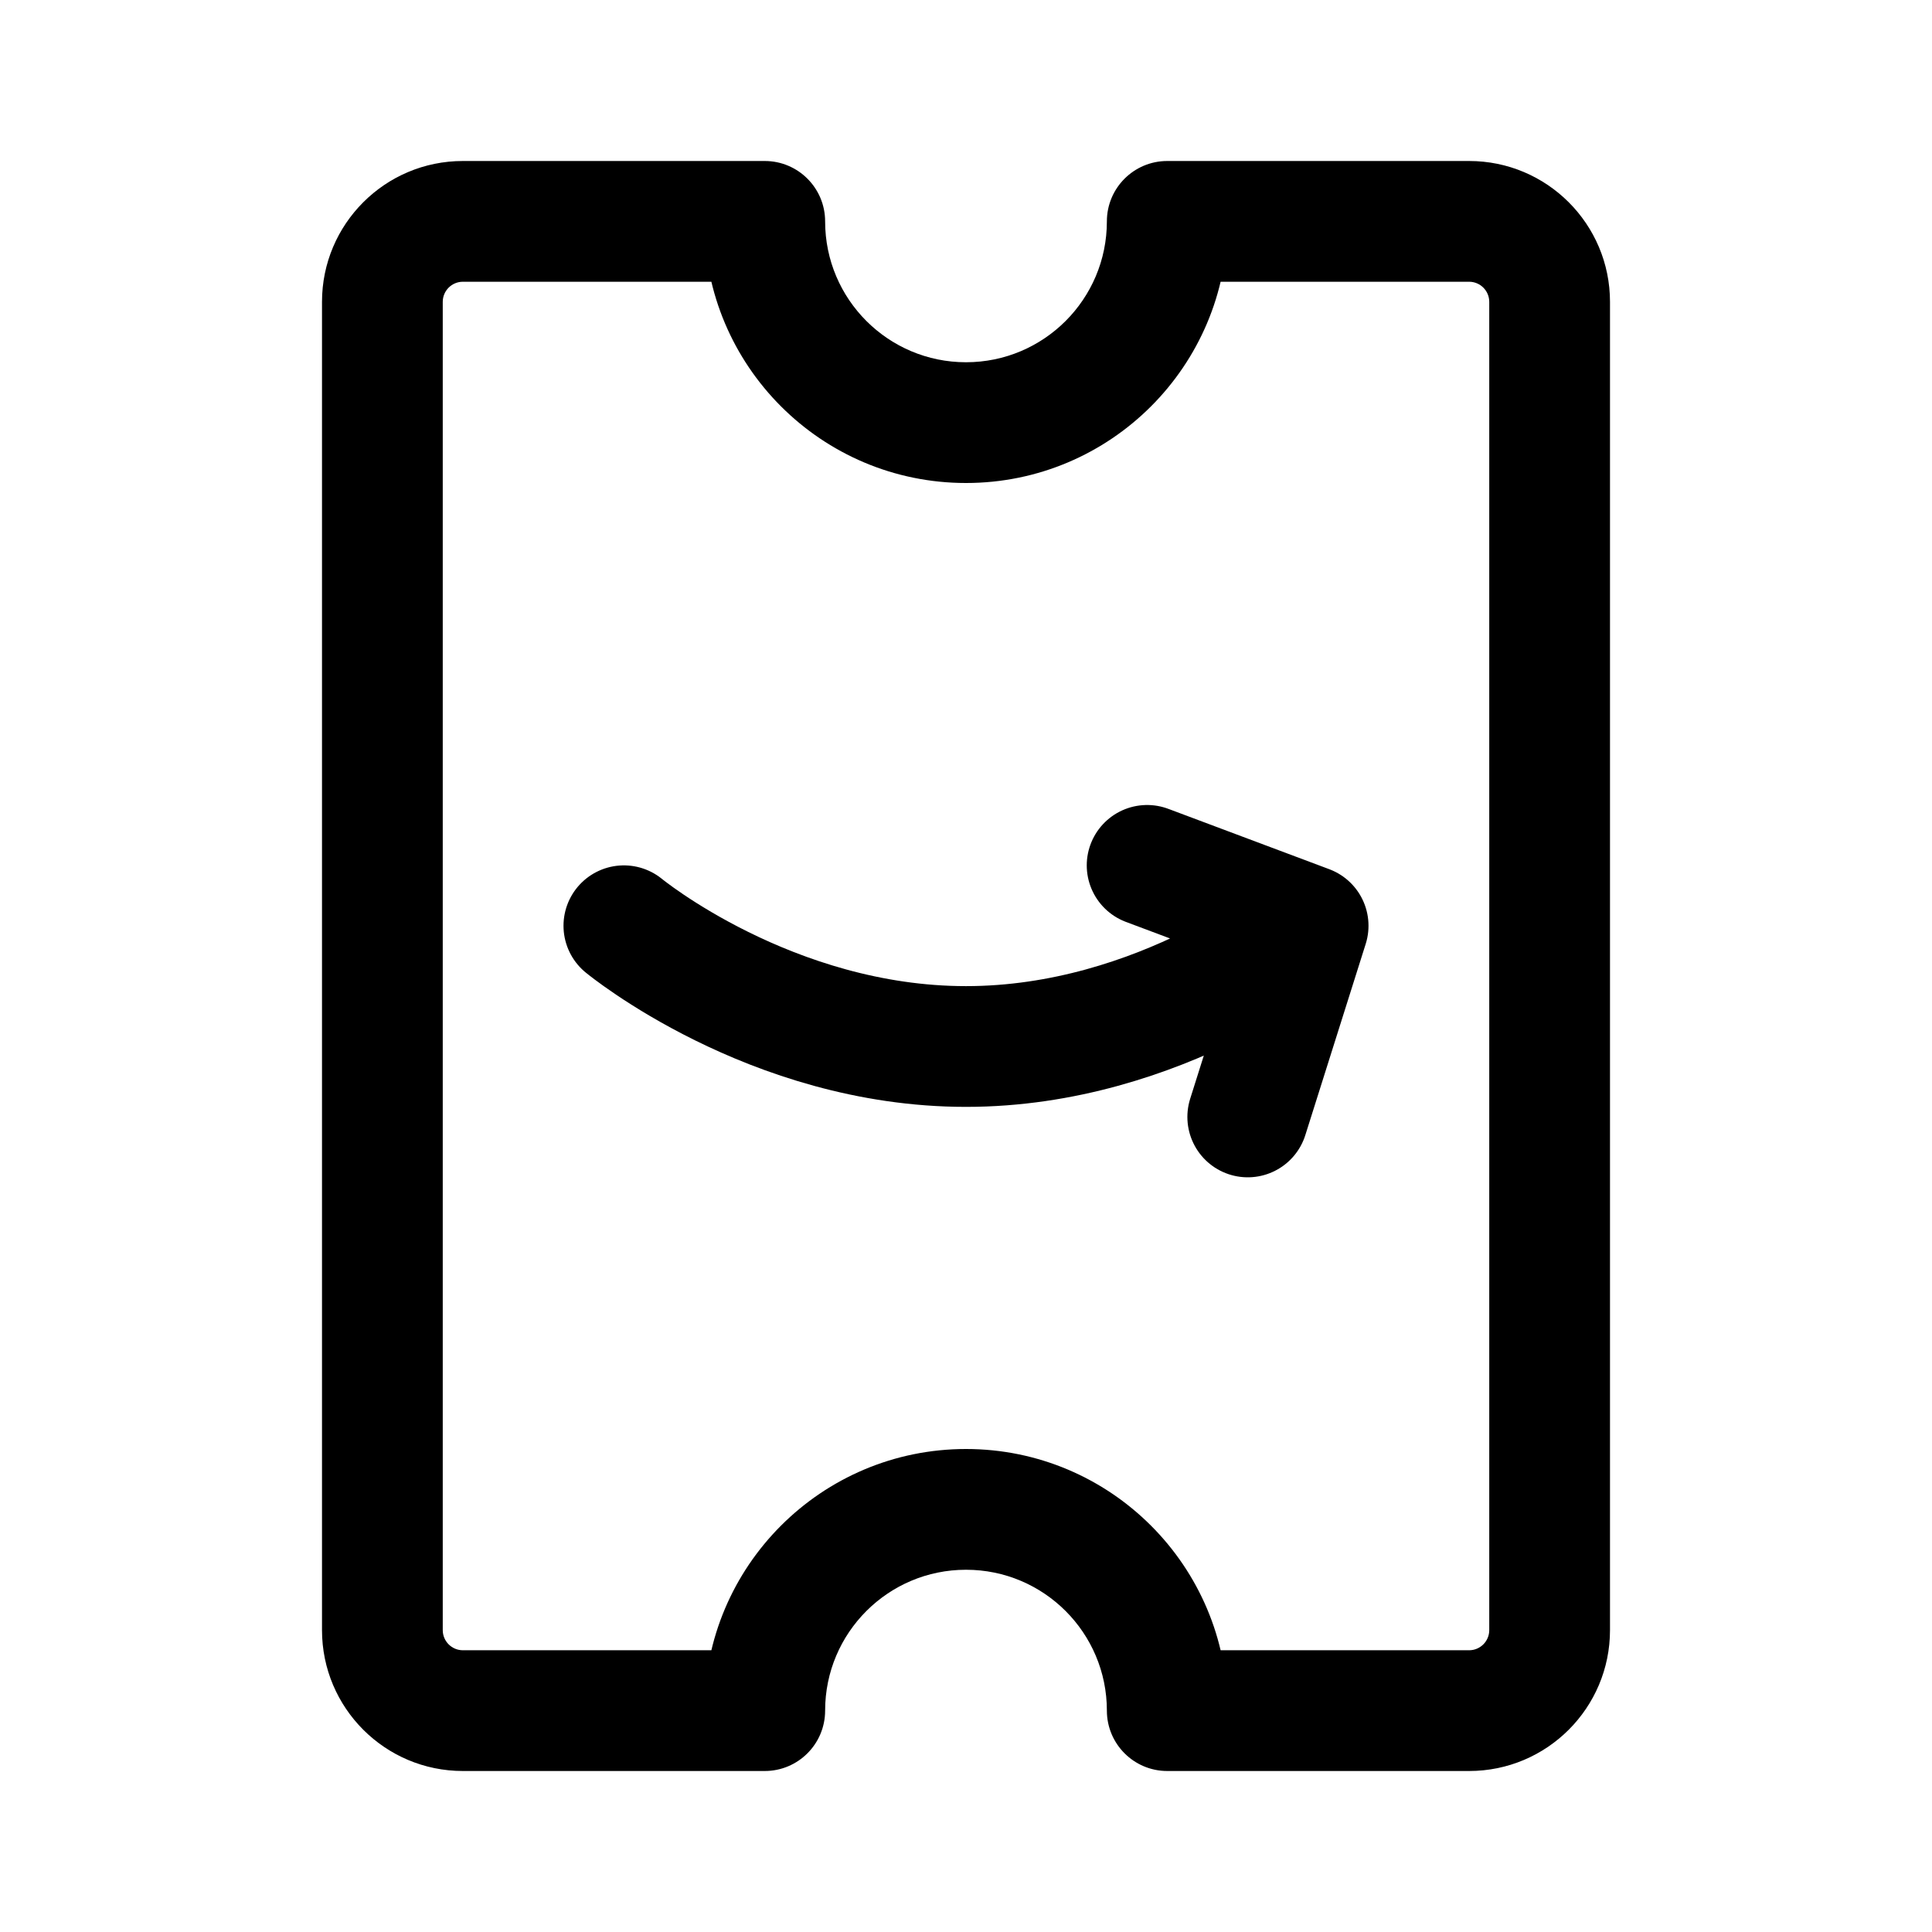
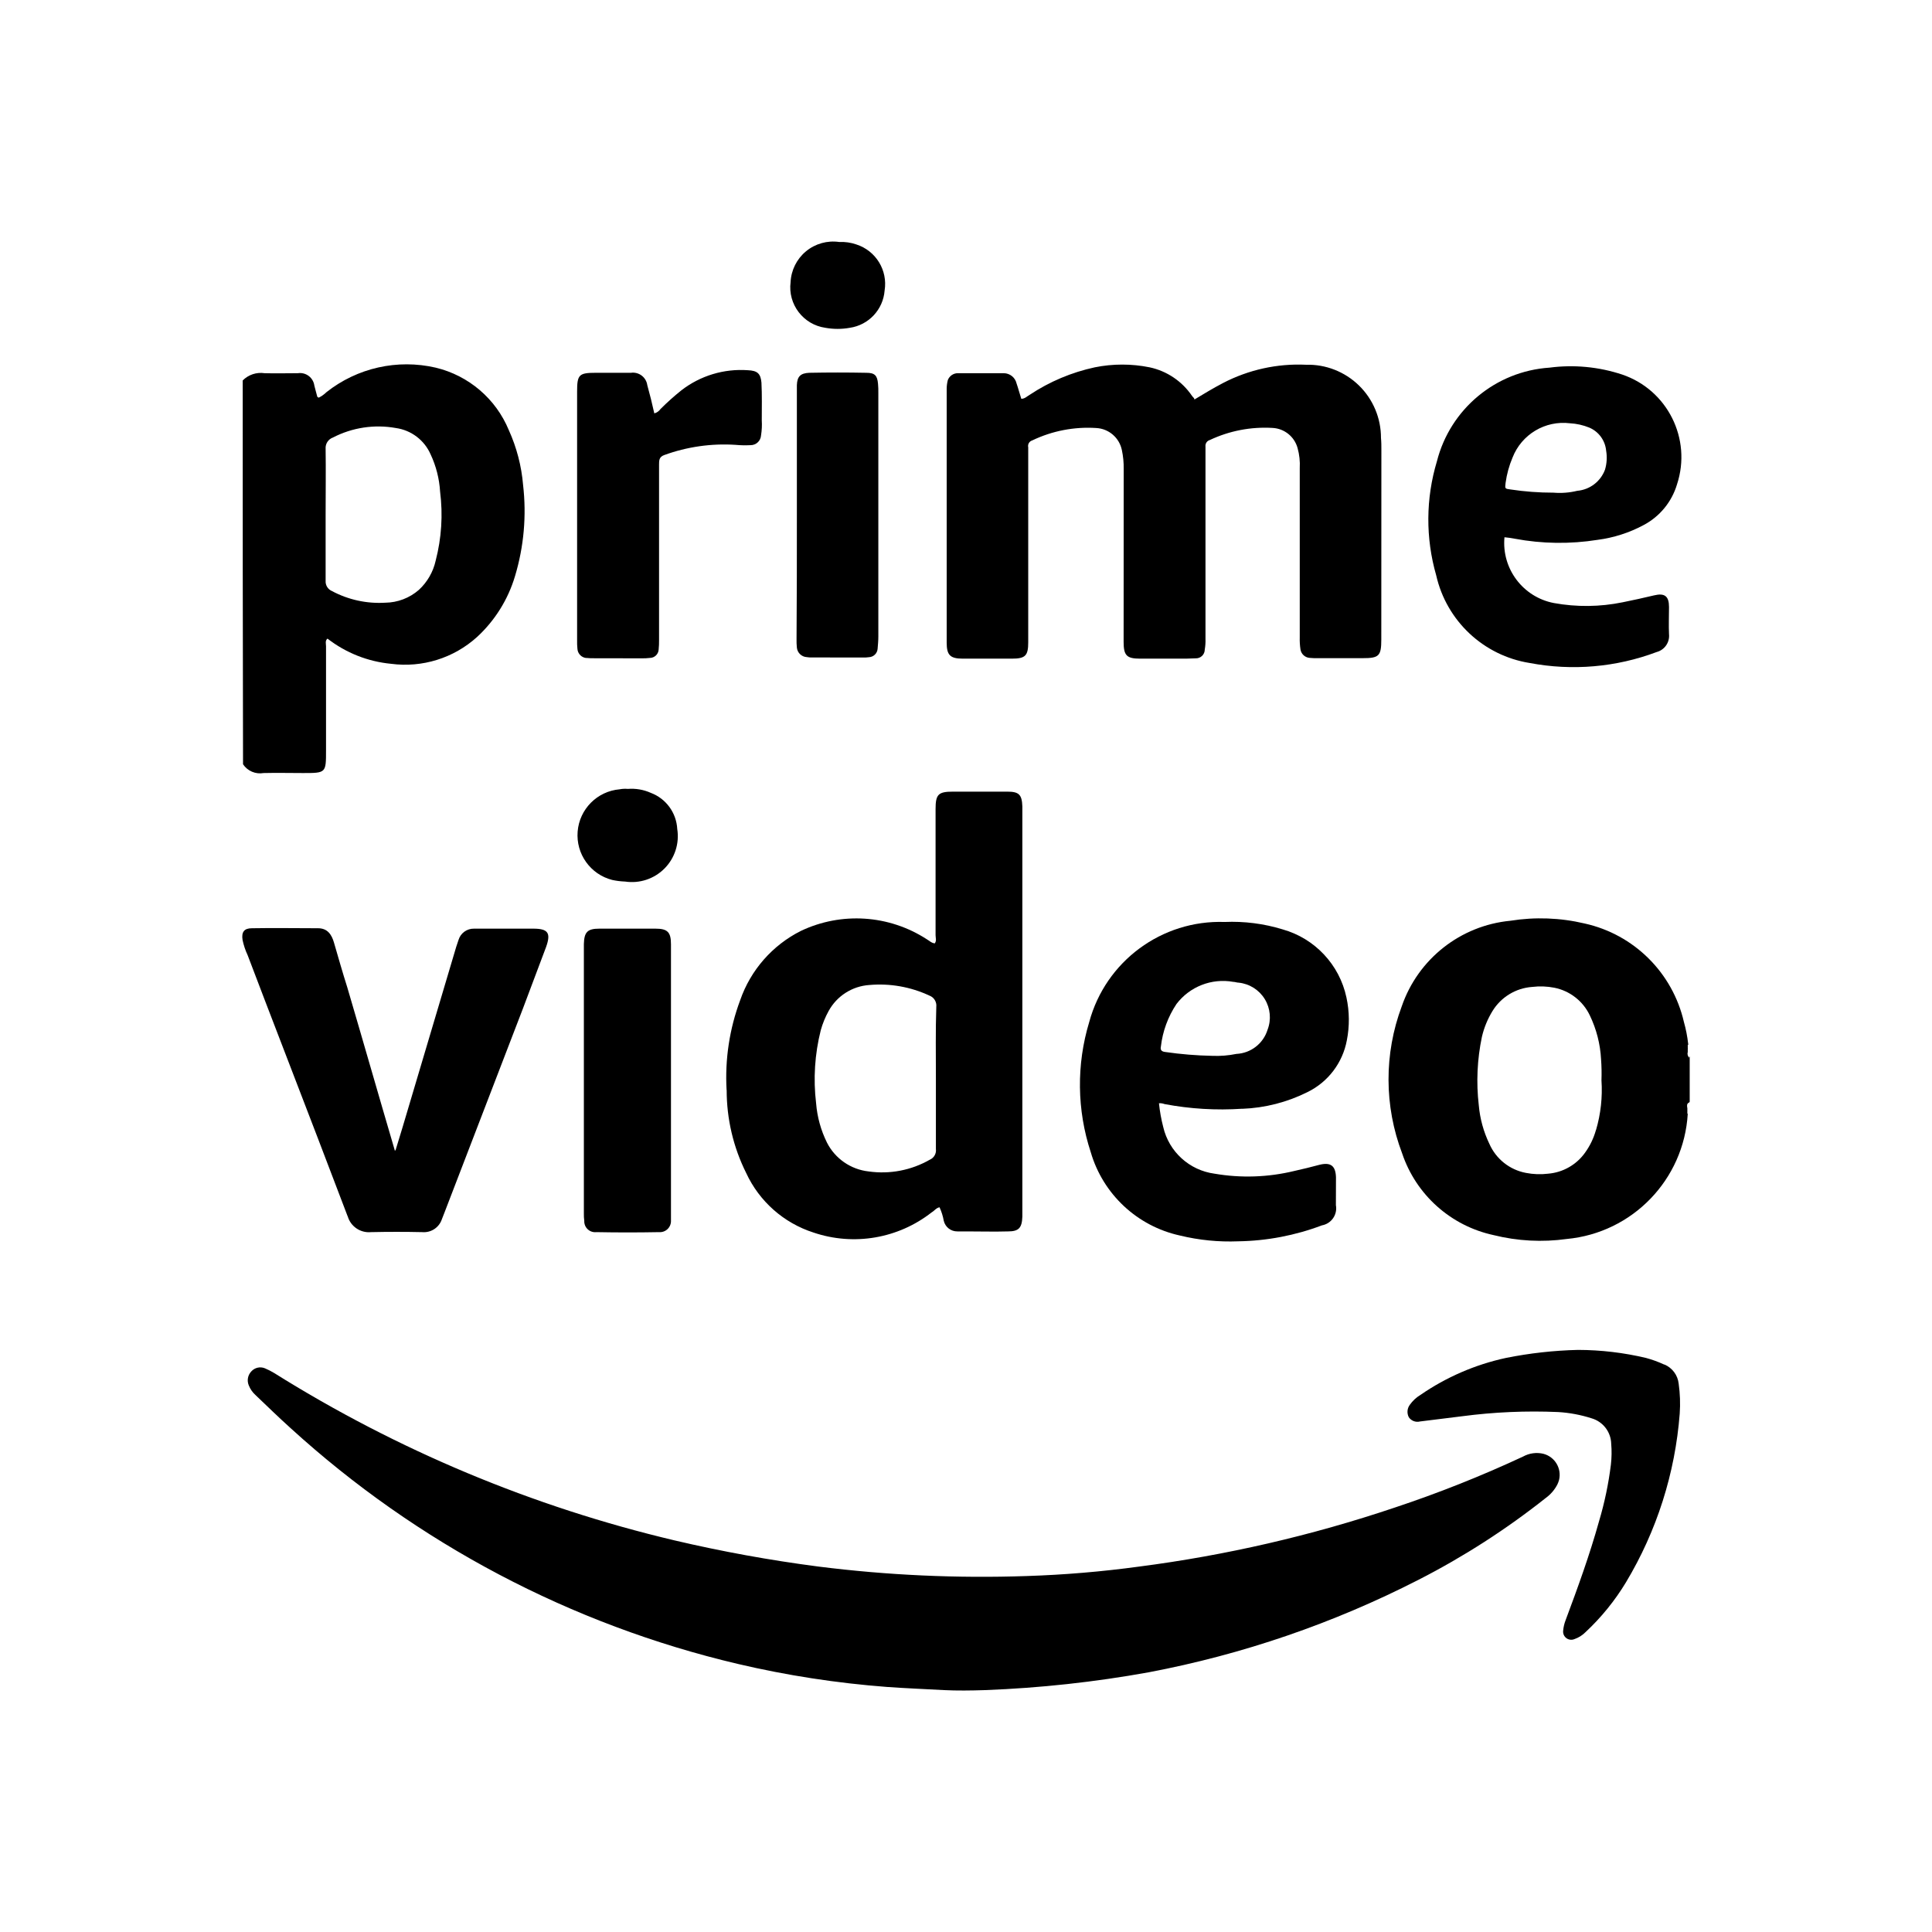
- <svg xmlns="http://www.w3.org/2000/svg" width="192" height="192" fill="none" viewBox="0 0 192 192">
-   <path fill="#000" d="M76 22h6a6 6 0 0 0-6-6v6Zm40 0v-6a6 6 0 0 0-6 6h6Zm0 148h-6a6 6 0 0 0 6 6v-6Zm-40 0v6a6 6 0 0 0 6-6h-6Zm-44-8c0 7.732 6.268 14 14 14v-12a2 2 0 0 1-2-2H32Zm0-132v132h12V30H32Zm14-14c-7.732 0-14 6.268-14 14h12a2 2 0 0 1 2-2V16Zm30 0H46v12h30V16Zm20 20c-7.732 0-14-6.268-14-14H70c0 14.36 11.64 26 26 26V36Zm14-14c0 7.732-6.268 14-14 14v12c14.359 0 26-11.64 26-26h-12Zm36-6h-30v12h30V16Zm14 14c0-7.732-6.268-14-14-14v12a2 2 0 0 1 2 2h12Zm0 132V30h-12v132h12Zm-14 14c7.732 0 14-6.268 14-14h-12a2 2 0 0 1-2 2v12Zm-30 0h30v-12h-30v12Zm-20-20c7.732 0 14 6.268 14 14h12c0-14.359-11.641-26-26-26v12Zm-14 14c0-7.732 6.268-14 14-14v-12c-14.36 0-26 11.641-26 26h12Zm-36 6h30v-12H46v12Z" />
-   <path stroke="#000" stroke-linecap="round" stroke-linejoin="round" stroke-width="12" d="M62 92s14.571 12 34 12c19.429 0 34-12 34-12m0 0-6 19m6-19-16-6" />
+ <svg xmlns="http://www.w3.org/2000/svg" id="vector" width="24" height="24" viewBox="0 0 24 24">
+   <path fill="#000" d="m19.175,18.06a0.354,0.354 0,0 0,-0.257 0.035,14.871 14.871,0 0,1 -1.593,0.633 16.646,16.646 0,0 1,-3.177 0.733,13.585 13.585,0 0,1 -1.391,0.117A16.228,16.228 0,0 1,10.164 19.46,17.939 17.939,0 0,1 8.378,19.135 16.545,16.545 0,0 1,3.404 17.055,0.896 0.896,0 0,0 3.292,16.998 0.15,0.15 135,0 0,3.121 17.037,0.161 0.161,0 0,0 3.091,17.211 0.319,0.319 0,0 0,3.172 17.328c0.146,0.139 0.287,0.277 0.437,0.412a12.503,12.503 0,0 0,5.557 2.93,12.127 12.127,135 0,0 1.854,0.286c0.235,0.017 0.471,0.026 0.706,0.039 0.16,0.008 0.333,0.006 0.514,0a14.527,14.527 0,0 0,2.029 -0.221,12.442 12.442,45 0,0 3.352,-1.149 9.515,9.515 0,0 0,1.584 -1.019,0.473 0.473,0 0,0 0.141,-0.165 0.303,0.303 0,0 0,0.021 -0.056,0.27 0.27,0 0,0 -0.193,-0.325z" id="path_0" />
+   <path fill="#000" d="m20.673,16.951a1.403,1.403 0,0 0,-0.225 -0.082,3.693 3.693,0 0,0 -0.845,-0.1 5.169,5.169 0,0 0,-0.897 0.1,2.976 2.976,0 0,0 -1.062,0.46 0.435,0.435 0,0 0,-0.13 0.121,0.146 0.146,0 0,0 -0.013,0.156 0.13,0.13 0,0 0,0.139 0.052l0.524,-0.065a6.843,6.843 0,0 1,1.192 -0.052,1.681 1.681,0 0,1 0.416,0.078 0.338,0.338 0,0 1,0.243 0.316,1.305 1.305,0 0,1 -0.004,0.26 4.302,4.302 45,0 1,-0.147 0.702c-0.117,0.42 -0.264,0.824 -0.416,1.231a0.472,0.472 0,0 0,-0.03 0.13,0.101 0.101,45 0,0 0.139,0.104 0.358,0.358 0,0 0,0.139 -0.087,2.891 2.891,0 0,0 0.503,-0.62 4.78,4.78 135,0 0,0.667 -2.094,1.779 1.779,0 0,0 -0.013,-0.373 0.292,0.292 0,0 0,-0.178 -0.238z" id="path_1" />
+   <path fill="#000" d="M11.96,8.182L12.569,8.182c0.168,0 0.204,-0.036 0.204,-0.204L12.773,5.557a0.072,0.072 0,0 1,0.05 -0.086,1.599 1.599,45 0,1 0.795,-0.154 0.343,0.343 0,0 1,0.318 0.273,1.041 1.041,0 0,1 0.023,0.236L13.958,7.973c0,0.168 0.036,0.209 0.204,0.209l0.481,0c0.073,0 0.141,0 0.209,-0.004A0.109,0.109 0,0 0,14.966 8.069,0.643 0.643,45 0,0 14.975,7.937L14.975,5.548a0.075,0.075 0,0 1,0.054 -0.082,1.603 1.603,135 0,1 0.781,-0.15 0.34,0.34 0,0 1,0.309 0.25,0.768 0.768,45 0,1 0.027,0.25l0,2.102a0.831,0.831 0,0 0,0.009 0.15,0.125 0.125,45 0,0 0.109,0.104 0.874,0.874 0,0 0,0.109 0.004l0.554,0c0.204,0 0.232,-0.027 0.232,-0.232L17.16,5.594c0,-0.054 0,-0.104 -0.005,-0.154A0.907,0.907 0,0 0,16.224 4.531,2.03 2.03,135 0,0 15.193,4.758c-0.123,0.064 -0.241,0.136 -0.354,0.204 -0.004,-0.009 -0.009,-0.009 -0.004,-0.014A0.198,0.198 0,0 1,14.807 4.917,0.851 0.851,0 0,0 14.281,4.563a1.72,1.72 0,0 0,-0.681 0,2.358 2.358,0 0,0 -0.808,0.341C12.759,4.922 12.732,4.954 12.687,4.954 12.664,4.885 12.65,4.826 12.628,4.763A0.164,0.164 0,0 0,12.469 4.636L11.901,4.636A0.133,0.133 0,0 0,11.774 4.722,0.448 0.448,0 0,0 11.76,4.831l0,3.151c0,0.154 0.041,0.2 0.2,0.2z" id="path_2" />
+   <path fill="#000" d="m7.283,8.173a0.735,0.735 135,0 0,0.1 0.004L7.973,8.178A0.735,0.735 0,0 0,8.073 8.173,0.11 0.11,0 0,0 8.182,8.069 1.024,1.024 45,0 0,8.187 7.95L8.187,5.771c0,-0.05 0,-0.095 0.064,-0.118A2.176,2.176 0,0 1,9.136 5.526,1.274 1.274,135 0,0 9.322,5.53 0.13,0.13 0,0 0,9.454 5.408,0.854 0.854,135 0,0 9.463,5.221c0,-0.154 0.004,-0.313 -0.004,-0.468C9.449,4.64 9.408,4.604 9.29,4.599A1.208,1.208 0,0 0,8.464 4.849,3.139 3.139,135 0,0 8.205,5.081 0.135,0.135 0,0 1,8.128 5.135C8.101,5.013 8.073,4.899 8.041,4.785A0.18,0.18 0,0 0,7.837 4.631L7.401,4.631c-0.209,0 -0.232,0.023 -0.232,0.232l0,3.088a0.874,0.874 0,0 0,0.004 0.109,0.122 0.122,0 0,0 0.109,0.114z" id="path_3" />
+   <path fill="#000" d="m10.761,4.631q-0.354,-0.007 -0.708,0C9.944,4.636 9.903,4.676 9.899,4.785l0,1.612c0,0.518 0,1.035 -0.004,1.539a0.874,0.874 135,0 0,0.004 0.109,0.131 0.131,0 0,0 0.123,0.118 0.3,0.3 0,0 0,0.064 0.004L10.716,8.168a0.441,0.441 45,0 0,0.077 -0.004,0.113 0.113,0 0,0 0.109,-0.104c0.004,-0.05 0.009,-0.1 0.009,-0.15L10.911,4.885A1.026,1.026 0,0 0,10.907 4.767C10.898,4.663 10.866,4.631 10.761,4.631Z" id="path_4" />
+   <path fill="#000" d="m10.253,4.072a0.856,0.856 0,0 0,0.304 0A0.507,0.507 0,0 0,10.989 3.609,0.515 0.515,45 0,0 10.639,3.037 0.567,0.567 0,0 0,10.425 3.006,0.529 0.529,0 0,0 9.821,3.505 0.508,0.508 45,0 0,10.253 4.072Z" id="path_5" />
+   <path fill="#000" d="m3.274,9.603c0.164,-0.004 0.327,0 0.49,0 0.286,0 0.286,0 0.286,-0.281L4.05,8.028c0,-0.032 -0.014,-0.068 0.018,-0.095A1.525,1.525 0,0 0,4.858 8.246,1.332 1.332,135 0,0 5.925,7.914 1.68,1.68 45,0 0,6.398 7.156,2.807 2.807,45 0,0 6.498,6.025 2.068,2.068 0,0 0,6.321 5.344,1.314 1.314,0 0,0 5.412,4.567 1.605,1.605 0,0 0,4.055 4.872,0.364 0.364,45 0,1 3.959,4.94C3.95,4.935 3.941,4.931 3.941,4.926 3.927,4.881 3.918,4.835 3.905,4.79A0.18,0.18 0,0 0,3.7 4.636c-0.136,0 -0.277,0.004 -0.413,0A0.316,0.316 0,0 0,3.015 4.726c0,1.589 0,3.183 0.004,4.768A0.253,0.253 0,0 0,3.274 9.603ZM4.045,7.215L4.045,6.393c0,-0.273 0.004,-0.545 0,-0.817A0.138,0.138 0,0 1,4.136 5.435,1.228 1.228,0 0,1 4.917,5.317 0.555,0.555 0,0 1,5.349 5.644,1.269 1.269,0 0,1 5.467,6.107 2.269,2.269 135,0 1,5.412 6.965,0.7 0.7,0 0,1 5.203,7.328 0.646,0.646 135,0 1,4.786 7.487,1.246 1.246,0 0,1 4.123,7.342 0.129,0.129 0,0 1,4.045 7.215Z" id="path_6" />
+   <path fill="#000" d="m19.003,8.236a2.927,2.927 45,0 0,1.576 -0.136,0.208 0.208,135 0,0 0.154,-0.223c-0.005,-0.109 0,-0.223 0,-0.336 0,-0.136 -0.054,-0.177 -0.186,-0.145 -0.132,0.032 -0.259,0.059 -0.391,0.086a2.25,2.25 0,0 1,-0.854 0.009,0.76 0.76,0 0,1 -0.613,-0.817 1.223,1.223 45,0 1,0.127 0.018,3.023 3.023,135 0,0 1.031,0.014 1.663,1.663 0,0 0,0.568 -0.182,0.845 0.845,0 0,0 0.418,-0.509 1.083,1.083 0,0 0,-0.681 -1.362A2.032,2.032 45,0 0,19.248 4.567,1.549 1.549,0 0,0 17.85,5.73 2.507,2.507 0,0 0,17.841 7.147,1.42 1.42,0 0,0 19.003,8.236ZM18.703,5.998a1.233,1.233 0,0 1,0.086 -0.313,0.677 0.677,0 0,1 0.713,-0.427 0.741,0.741 0,0 1,0.241 0.054,0.346 0.346,0 0,1 0.209,0.286 0.521,0.521 0,0 1,-0.014 0.236,0.405 0.405,0 0,1 -0.345,0.263 0.918,0.918 0,0 1,-0.295 0.023A3.548,3.548 135,0 1,18.762 6.08C18.694,6.071 18.694,6.071 18.703,5.998Z" id="path_7" />
+   <path fill="#000" d="m4.319,15.108a0.274,0.274 0,0 0,0.29 0.198q0.319,-0.007 0.638,0a0.235,0.235 0,0 0,0.242 -0.16c0.01,-0.029 0.024,-0.058 0.034,-0.087 0.324,-0.841 0.648,-1.687 0.972,-2.528L6.784,11.763C6.846,11.589 6.808,11.536 6.624,11.536L5.889,11.536a0.197,0.197 0,0 0,-0.193 0.14l-0.029,0.087c-0.222,0.749 -0.445,1.494 -0.667,2.243 -0.029,0.097 -0.058,0.189 -0.087,0.285 -0.01,0 -0.015,0 -0.01,-0.005C4.705,13.614 4.512,12.937 4.314,12.265 4.256,12.082 4.202,11.893 4.149,11.71 4.12,11.608 4.067,11.531 3.951,11.531c-0.271,0 -0.546,-0.005 -0.822,0 -0.097,0 -0.131,0.048 -0.116,0.145a0.864,0.864 45,0 0,0.063 0.189c0.29,0.764 0.585,1.523 0.875,2.281 0.121,0.319 0.246,0.643 0.367,0.962z" id="path_8" />
+   <path fill="#000" d="m7.446,11.536c-0.15,0 -0.189,0.043 -0.193,0.193l0,3.345a0.585,0.585 45,0 0,0.005 0.092,0.135 0.135,0 0,0 0.15,0.14c0.261,0.005 0.517,0.005 0.778,0A0.138,0.138 0,0 0,8.335 15.161l0,-3.432c0,-0.15 -0.043,-0.193 -0.193,-0.193z" id="path_9" />
+   <path fill="#000" d="M8.413,10.298A0.508,0.508 0,0 0,8.084 9.849,0.584 0.584,135 0,0 7.799,9.8 0.358,0.358 0,0 0,7.697 9.805,0.573 0.573,0 0,0 7.605,10.931 0.899,0.899 135,0 0,7.765 10.951,0.57 0.57,0 0,0 8.413,10.298Z" id="path_10" />
+   <path fill="#000" d="m20.985,13.121l0,0.019A0.07,0.07 45,0 1,20.966 13.068l0,-0.039a0.005,0.005 134.994,0 1,0.005 -0.005l-0.005,0l0,-0.048l0.01,0c0,-0.005 -0.005,-0.005 -0.005,-0.01a1.675,1.675 0,0 0,-0.053 -0.271,1.626 1.626,0 0,0 -1.233,-1.223 2.375,2.375 135,0 0,-0.923 -0.034,1.586 1.586,0 0,0 -1.349,1.063 2.586,2.586 45,0 0,0.005 1.827,1.541 1.541,0 0,0 1.136,1.015 2.394,2.394 0,0 0,0.909 0.048,1.661 1.661,0 0,0 1.503,-1.556l-0.005,0l0,-0.068c-0.005,-0.029 -0.01,-0.053 0.019,-0.072l0,0.01a0.037,0.037 45,0 1,0.01 -0.019L20.99,13.131c-0,-0.005 -0.005,-0.005 -0.005,-0.01zM19.825,14.039a0.886,0.886 0,0 1,-0.135 0.28,0.626 0.626,0 0,1 -0.459,0.261 0.879,0.879 0,0 1,-0.276 -0.01,0.621 0.621,0 0,1 -0.454,-0.362 1.383,1.383 0,0 1,-0.131 -0.478,2.646 2.646,135 0,1 0.039,-0.851 1.083,1.083 0,0 1,0.131 -0.319,0.63 0.63,0 0,1 0.493,-0.3 0.879,0.879 0,0 1,0.276 0.01,0.623 0.623,0 0,1 0.44,0.343 1.427,1.427 0,0 1,0.14 0.546,2.351 2.351,0 0,1 0.005,0.261 1.767,1.767 0,0 1,-0.068 0.619z" id="path_11" />
+   <path fill="#000" d="m9.027,13.541a2.302,2.302 45,0 0,0.242 1.03,1.39 1.39,0 0,0 0.836,0.74 1.565,1.565 0,0 0,1.469 -0.251c0.034,-0.019 0.053,-0.053 0.097,-0.063a0.689,0.689 0,0 1,0.053 0.169,0.171 0.171,0 0,0 0.169,0.131l0.116,0c0.174,0 0.343,0.005 0.512,0 0.135,0 0.174,-0.043 0.179,-0.184L12.7,10.018C12.695,9.868 12.656,9.834 12.511,9.834l-0.672,0c-0.184,0 -0.217,0.034 -0.217,0.217l0,1.566c0,0.034 0.015,0.068 -0.01,0.102 -0.043,-0.005 -0.068,-0.034 -0.102,-0.053a1.607,1.607 0,0 0,-1.561 -0.102,1.521 1.521,0 0,0 -0.754,0.86 2.745,2.745 0,0 0,-0.169 1.117zM10.196,12.797a1.11,1.11 0,0 1,0.097 -0.237,0.624 0.624,0 0,1 0.507,-0.324 1.459,1.459 0,0 1,0.744 0.131,0.133 0.133,0 0,1 0.087,0.14c-0.01,0.3 -0.005,0.59 -0.005,0.885l0,0.88a0.127,0.127 0,0 1,-0.077 0.135,1.192 1.192,0 0,1 -0.759,0.145 0.662,0.662 0,0 1,-0.517 -0.358,1.34 1.34,0 0,1 -0.135,-0.488 2.498,2.498 0,0 1,0.058 -0.909z" id="path_12" />
+   <path fill="#000" d="m15.431,13.774a1.981,1.981 135,0 0,0.812 -0.208,0.899 0.899,0 0,0 0.488,-0.643 1.313,1.313 45,0 0,-0.005 -0.532,1.121 1.121,135 0,0 -0.793,-0.846 2.139,2.139 45,0 0,-0.72 -0.092,1.683 1.683,0 0,0 -1.682,1.242 2.684,2.684 45,0 0,0.019 1.619,1.485 1.485,45 0,0 1.107,1.034 2.623,2.623 135,0 0,0.725 0.072,3.073 3.073,135 0,0 1.039,-0.198 0.215,0.215 0,0 0,0.174 -0.251L16.596,14.624c-0.005,-0.14 -0.063,-0.189 -0.203,-0.155 -0.106,0.029 -0.208,0.053 -0.314,0.077a2.445,2.445 45,0 1,-0.991 0.034,0.757 0.757,135 0,1 -0.638,-0.58 1.98,1.98 0,0 1,-0.053 -0.295,0.154 0.154,0 0,1 0.068,0.01 3.813,3.813 45,0 0,0.967 0.058zM14.421,13a1.199,1.199 0,0 1,0.193 -0.527,0.726 0.726,135 0,1 0.706,-0.276c0.024,0 0.043,0.01 0.068,0.01a0.432,0.432 0,0 1,0.358 0.585,0.426 0.426,0 0,1 -0.387,0.3 1.236,1.236 0,0 1,-0.3 0.024,4.692 4.692,135 0,1 -0.585,-0.048C14.431,13.063 14.411,13.044 14.421,13Z" id="path_13" />
</svg>
